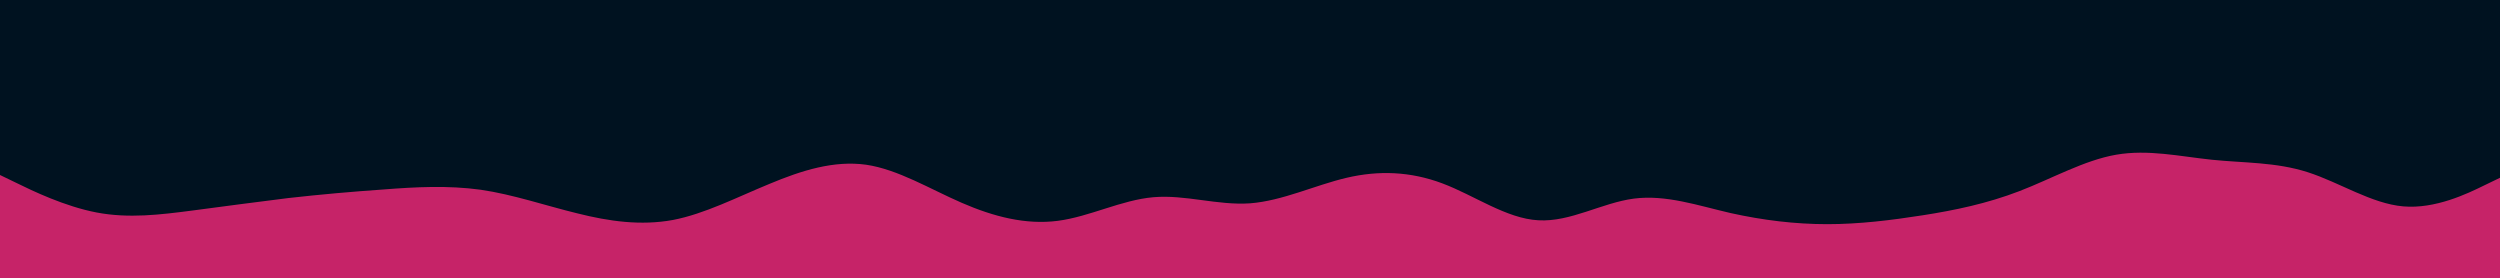
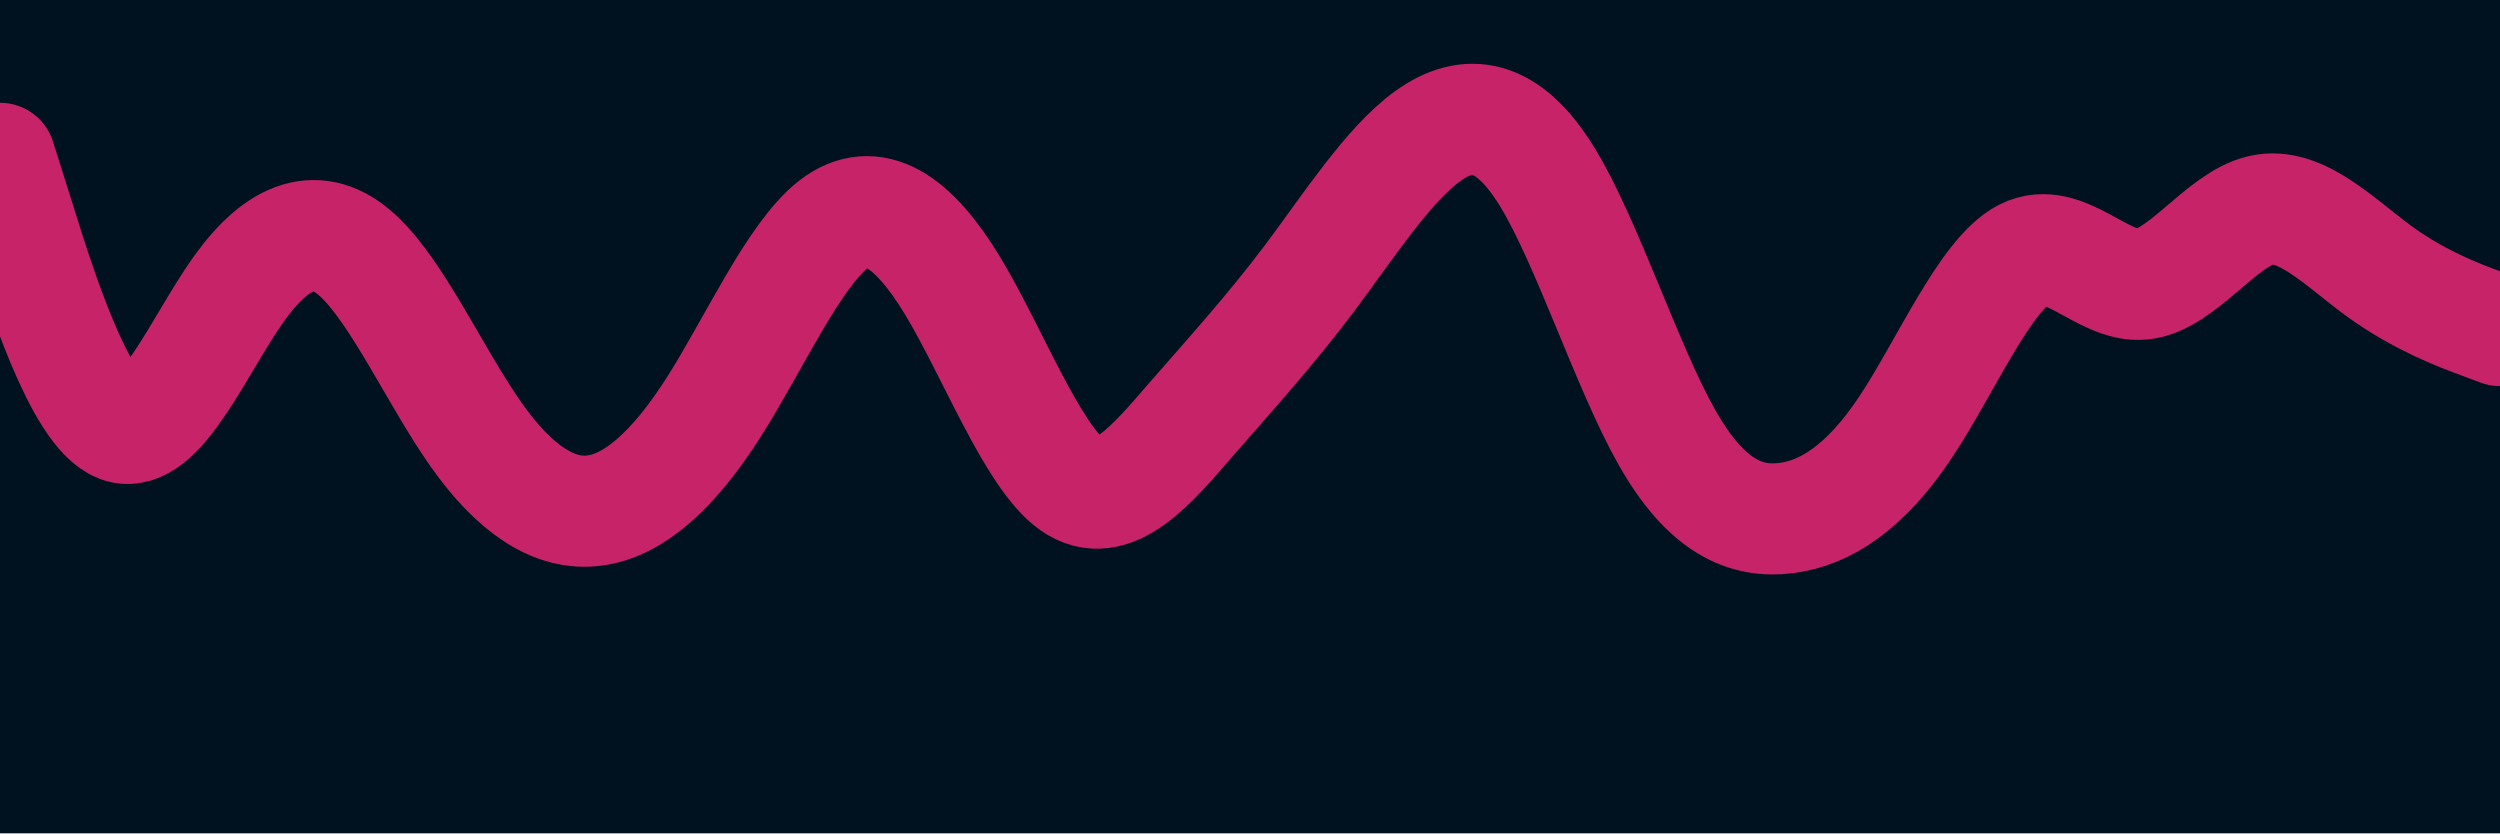
- <svg xmlns="http://www.w3.org/2000/svg" id="visual" viewBox="0 0 900 100" width="900" height="100" version="1.1">
-   <rect x="0" y="0" width="900" height="100" fill="#001220" />
-   <path d="M0 63L5.8 65.8C11.7 68.7 23.3 74.3 34.8 76.5C46.3 78.7 57.7 77.3 69.2 75.8C80.7 74.3 92.3 72.7 103.8 71.3C115.3 70 126.7 69 138.2 68.2C149.7 67.3 161.3 66.7 173 68.3C184.7 70 196.3 74 207.8 76.8C219.3 79.7 230.7 81.3 242.2 79.2C253.7 77 265.3 71 277 66.2C288.7 61.3 300.3 57.7 311.8 59.3C323.3 61 334.7 68 346.2 73C357.7 78 369.3 81 380.8 79.5C392.3 78 403.7 72 415.2 71C426.7 70 438.3 74 450 73.2C461.7 72.3 473.3 66.7 484.8 64C496.3 61.3 507.7 61.7 519.2 66C530.7 70.3 542.3 78.7 553.8 79.3C565.3 80 576.7 73 588.2 71.5C599.7 70 611.3 74 623 76.7C634.7 79.3 646.3 80.7 657.8 80.7C669.3 80.7 680.7 79.3 692.2 77.5C703.7 75.7 715.3 73.3 727 68.8C738.7 64.3 750.3 57.7 761.8 55.7C773.3 53.7 784.7 56.3 796.2 57.5C807.7 58.7 819.3 58.3 830.8 62C842.3 65.7 853.7 73.3 865.2 74.3C876.7 75.3 888.3 69.7 894.2 66.8L900 64L900 101L894.2 101C888.3 101 876.7 101 865.2 101C853.7 101 842.3 101 830.8 101C819.3 101 807.7 101 796.2 101C784.7 101 773.3 101 761.8 101C750.3 101 738.7 101 727 101C715.3 101 703.7 101 692.2 101C680.7 101 669.3 101 657.8 101C646.3 101 634.7 101 623 101C611.3 101 599.7 101 588.2 101C576.7 101 565.3 101 553.8 101C542.3 101 530.7 101 519.2 101C507.7 101 496.3 101 484.8 101C473.3 101 461.7 101 450 101C438.3 101 426.7 101 415.2 101C403.7 101 392.3 101 380.8 101C369.3 101 357.7 101 346.2 101C334.7 101 323.3 101 311.8 101C300.3 101 288.7 101 277 101C265.3 101 253.7 101 242.2 101C230.7 101 219.3 101 207.8 101C196.3 101 184.7 101 173 101C161.3 101 149.7 101 138.2 101C126.7 101 115.3 101 103.8 101C92.3 101 80.7 101 69.2 101C57.7 101 46.3 101 34.8 101C23.3 101 11.7 101 5.8 101L0 101Z" fill="#C62368" stroke-linecap="round" stroke-linejoin="miter" />
+ <svg xmlns="http://www.w3.org/2000/svg" id="visual" viewBox="0 0 900 300" width="900" height="300" version="1.1">
+   <rect x="0" y="0" width="900" height="300" fill="#001220" />
+   <path d="M0 57L7.2 79.8C14.3 102.7 28.7 148.3 43 153.7C57.3 159 71.7 124 86 104C100.3 84 114.7 79 128.8 92C143 105 157 136 171.2 156.2C185.3 176.3 199.7 185.7 214 183.8C228.3 182 242.7 169 257 146.5C271.3 124 285.7 92 300 80.8C314.3 69.7 328.7 79.3 343 103C357.3 126.7 371.7 164.3 386 174.5C400.3 184.7 414.7 167.3 428.8 151C443 134.7 457 119.3 471.2 100.5C485.3 81.7 499.7 59.3 514 49C528.3 38.7 542.7 40.3 557 63.7C571.3 87 585.7 132 600 157.3C614.3 182.7 628.7 188.3 643 186.5C657.3 184.7 671.7 175.3 686 153.8C700.3 132.3 714.7 98.7 728.8 91.5C743 84.3 757 103.7 771.2 102.3C785.3 101 799.7 79 814 75.7C828.3 72.3 842.7 87.7 857 98C871.3 108.3 885.7 113.7 892.8 116.3L900 119" fill="none" stroke-linecap="round" stroke-linejoin="miter" stroke="#C62368" stroke-width="40" />
</svg>
